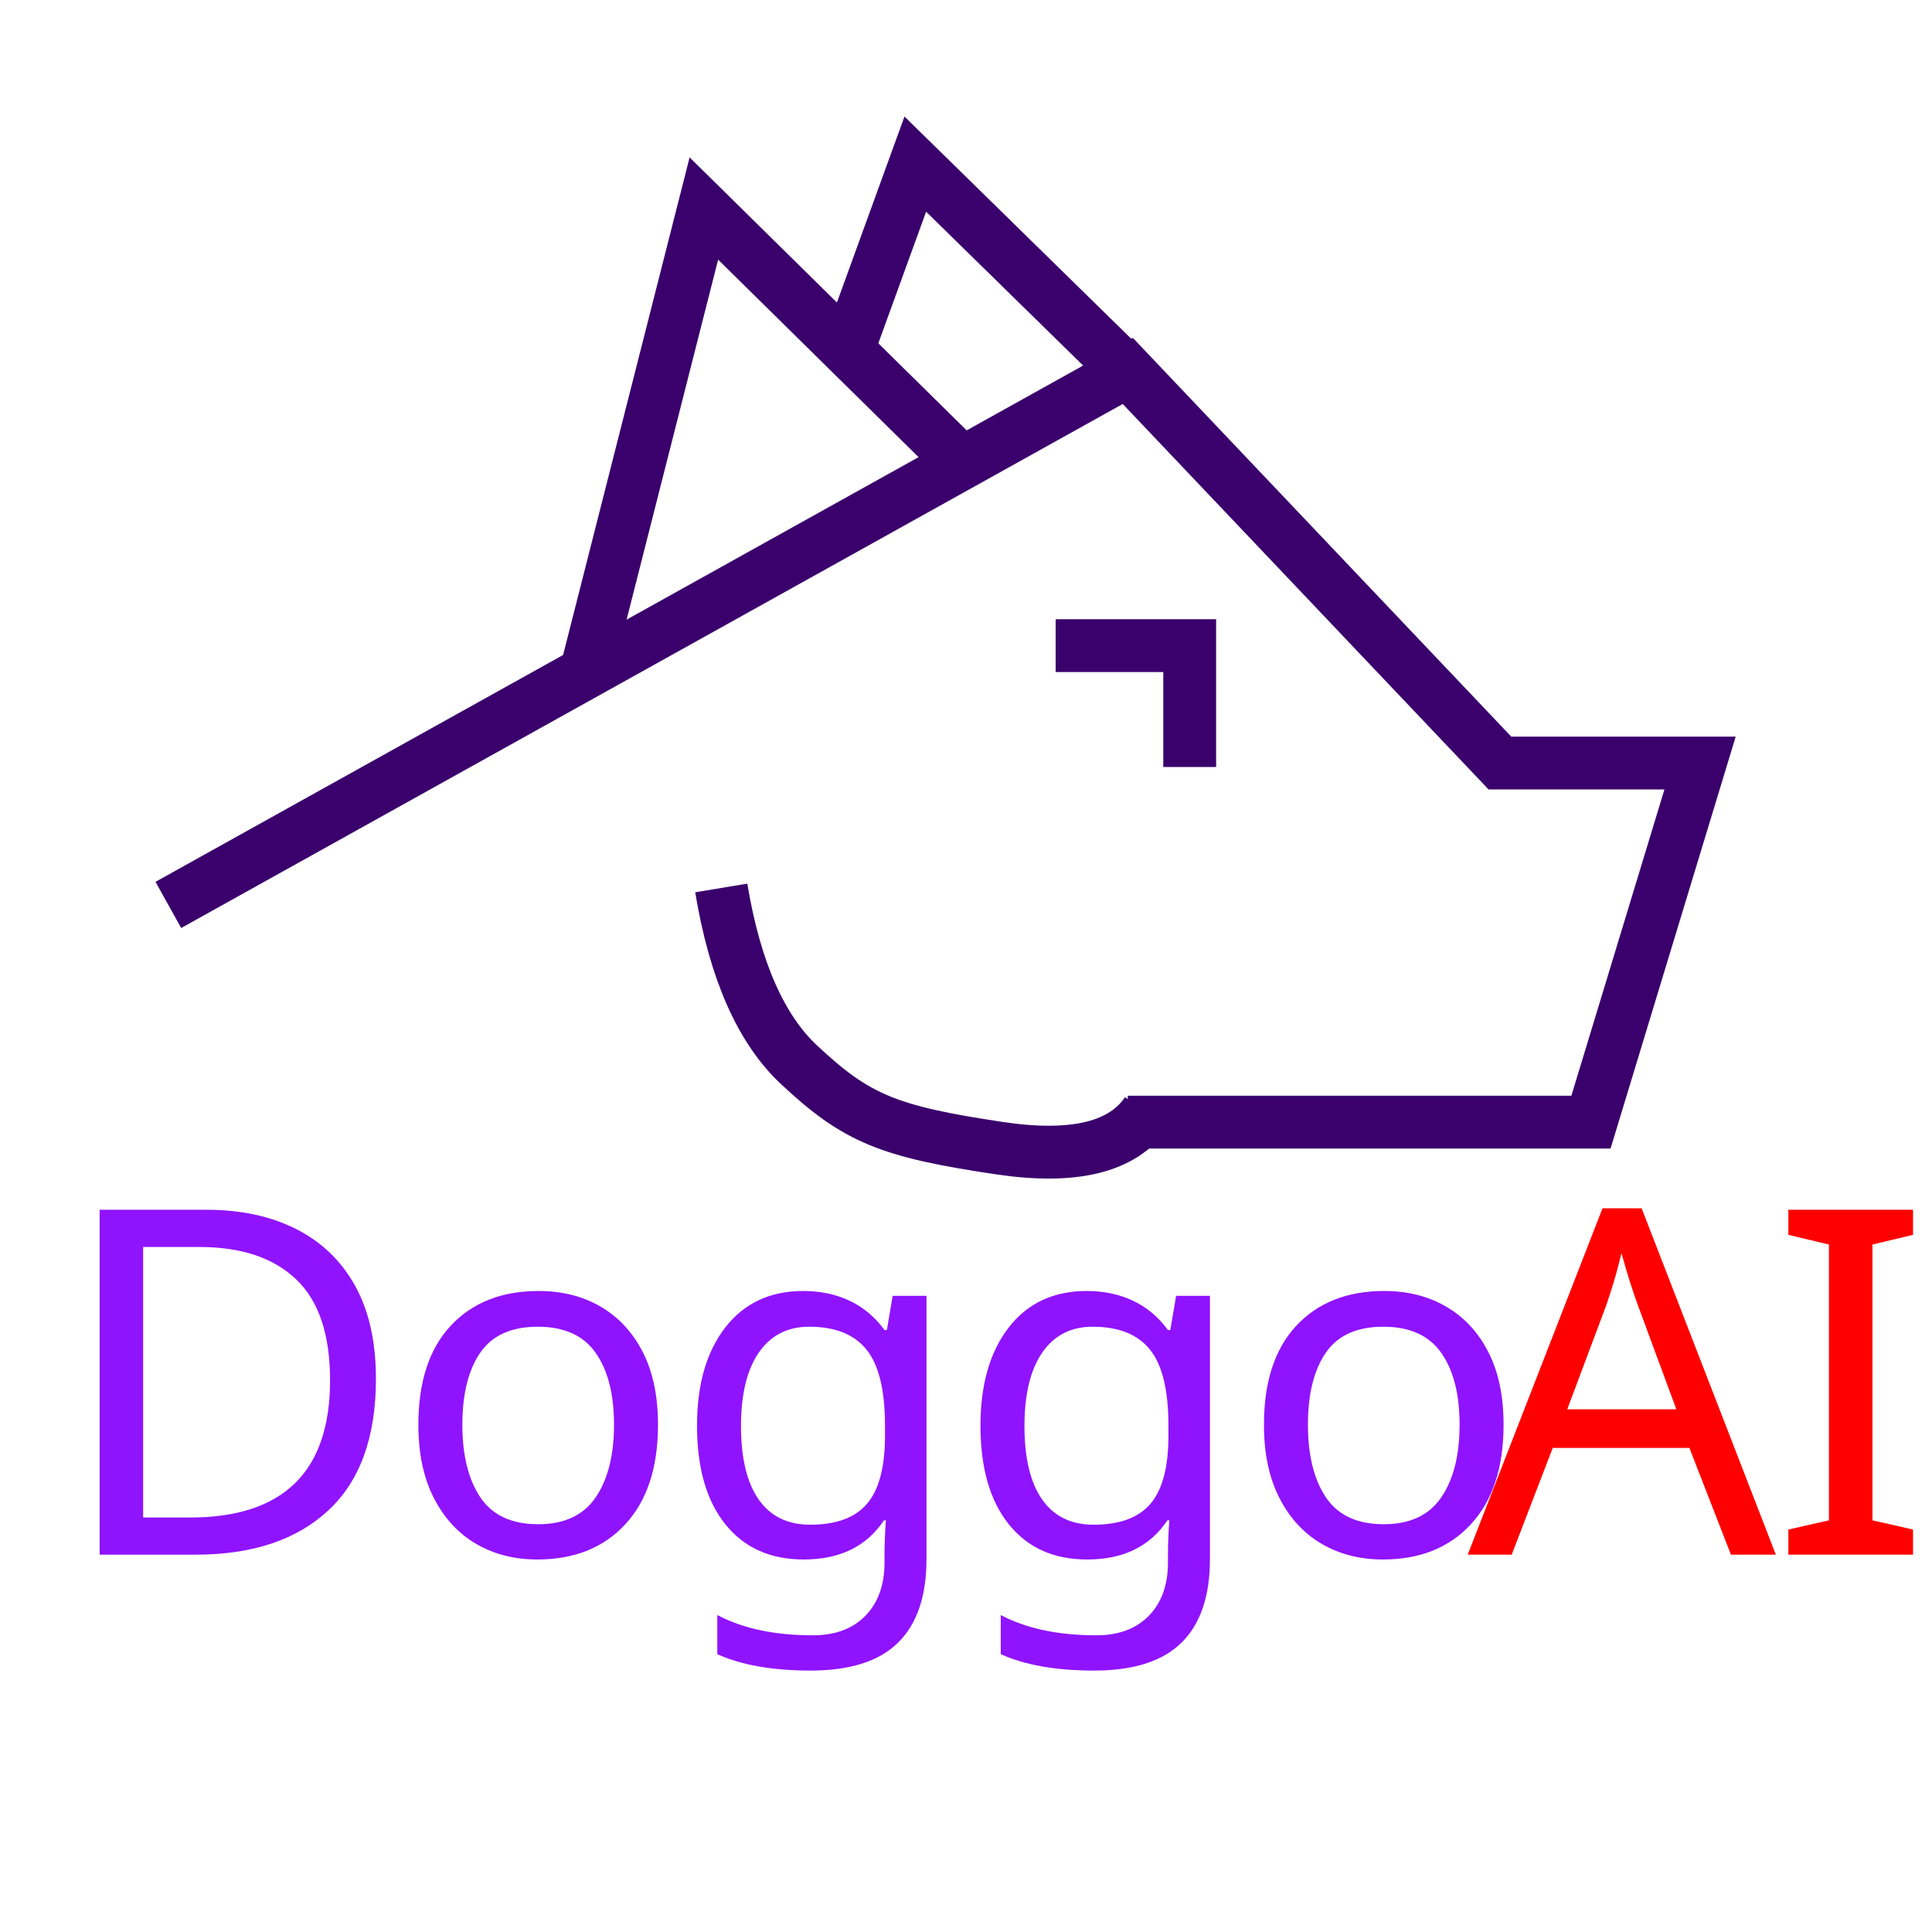
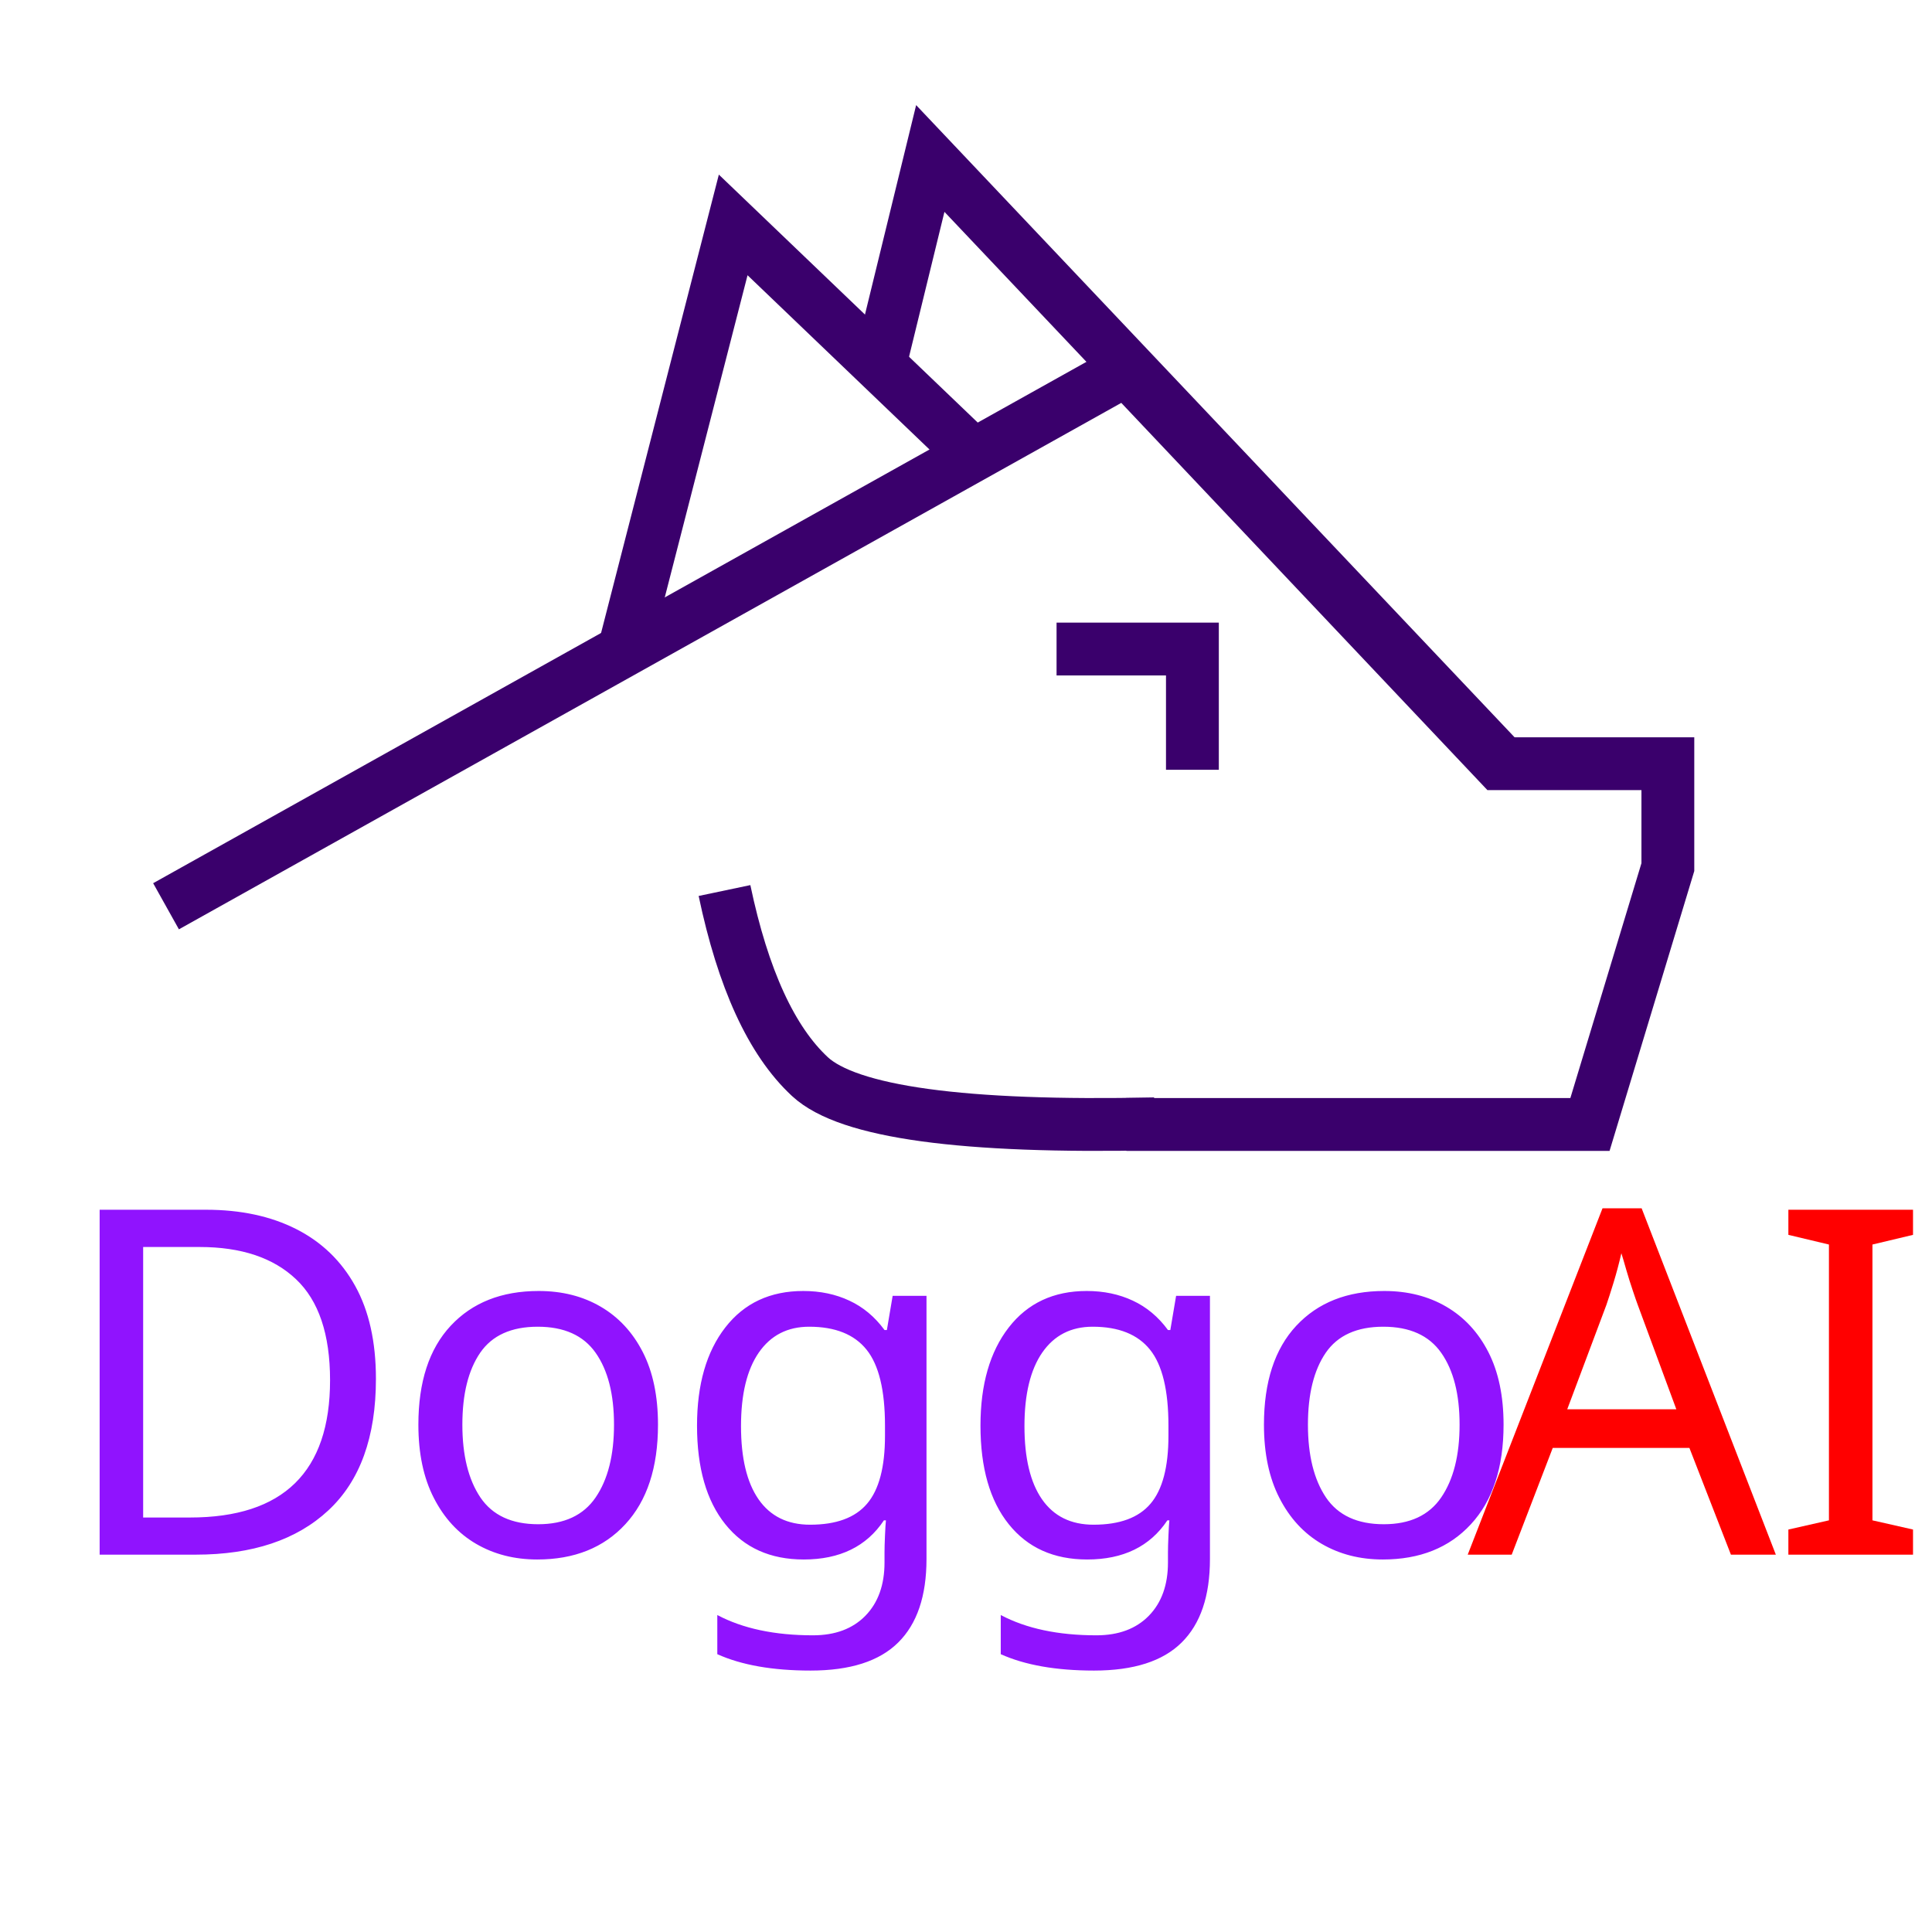
<svg xmlns="http://www.w3.org/2000/svg" width="256px" height="256px" viewBox="0 0 256 256" version="1.1">
  <defs />
  <g id="Page-1" stroke="none" stroke-width="1" fill="none" fill-rule="evenodd">
    <g id="doggo-square-logo">
      <text id="DoggoAI" font-family="HarmoniaSansW01-Semibold" font-size="64" font-weight="500" letter-spacing="-1.8">
        <tspan x="7" y="206" fill="#9013FE">Doggo</tspan>
        <tspan x="194.48" y="206" fill="#FF0000">A</tspan>
        <tspan x="234.408" y="206" fill="#FF0000">I</tspan>
      </text>
      <g id="Doggo" transform="translate(22, 21)" stroke="#3A006C" stroke-width="7">
-         <polyline id="Path" points="0.307 98.906 127.438 28.15 176.746 80.105 203.268 80.105 199.125 93.743 188.812 127.688 127.438 127.688" />
-         <polyline id="Path-2" points="55.662 68.006 71.266 6.629 105.453 40.312" />
-         <polyline id="Path-3" points="90.652 24.506 99.281 0.746 127.475 28.373" />
-         <path d="M73.57,96.658 C75.377,107.548 78.814,115.361 83.883,120.098 C91.486,127.203 95.679,128.945 110.471,131.143 C120.332,132.608 126.832,131.006 129.972,126.338" id="Path-4" />
-         <polyline id="Path-5" points="117.879 64.549 135.641 64.549 135.641 80.631" />
+         <polyline id="Path" points="0 99.085 127.247 28 176.601 80.197 199 80.197 199 93.898 188.678 128 127.247 128" />
+         <polyline id="Path-3" points="94.668 27.014 101.268 0 177 80" />
+         <path d="M74,97 C76.458,108.709 80.229,116.927 85.314,121.652 C90.398,126.377 105.627,128.464 131,127.914" id="Path-4" />
+         <polyline id="Path-5" points="118 65 136 65 136 81" />
      </g>
+       <polyline id="Path-6" stroke="#3A006C" stroke-width="7" points="129.908 61.176 97.152 29.803 82.93 85.152" />
    </g>
  </g>
</svg>
